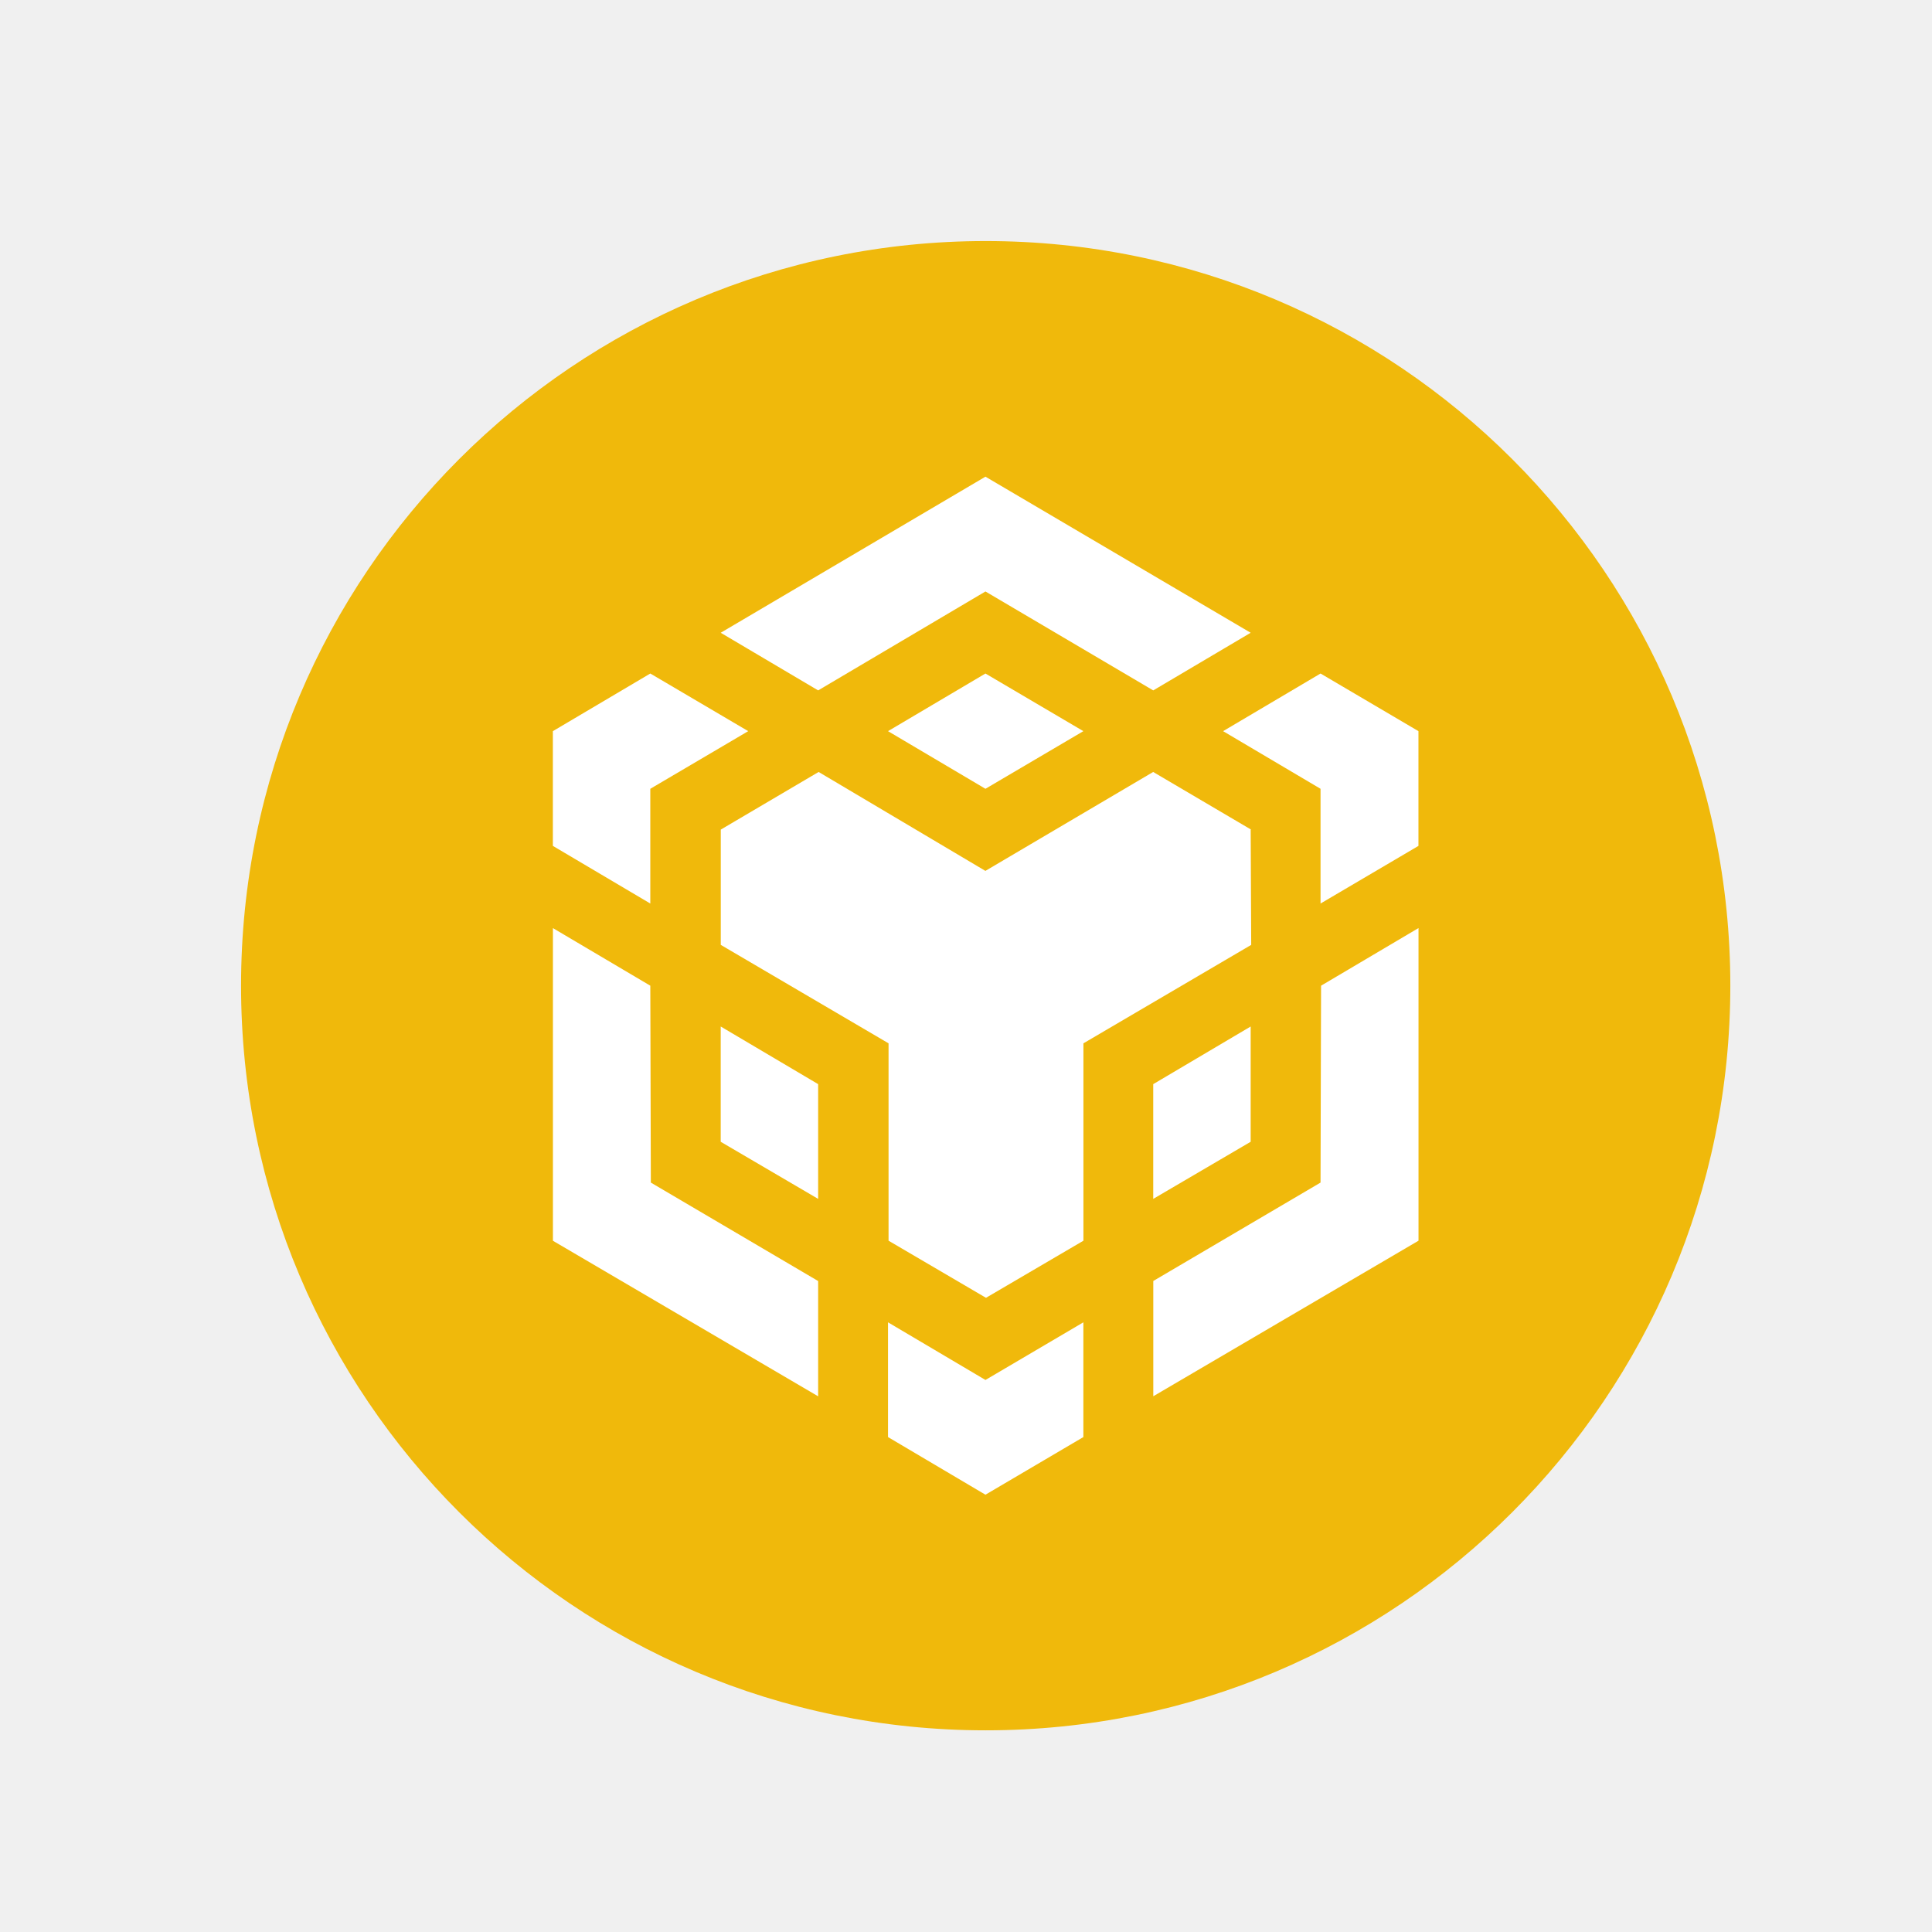
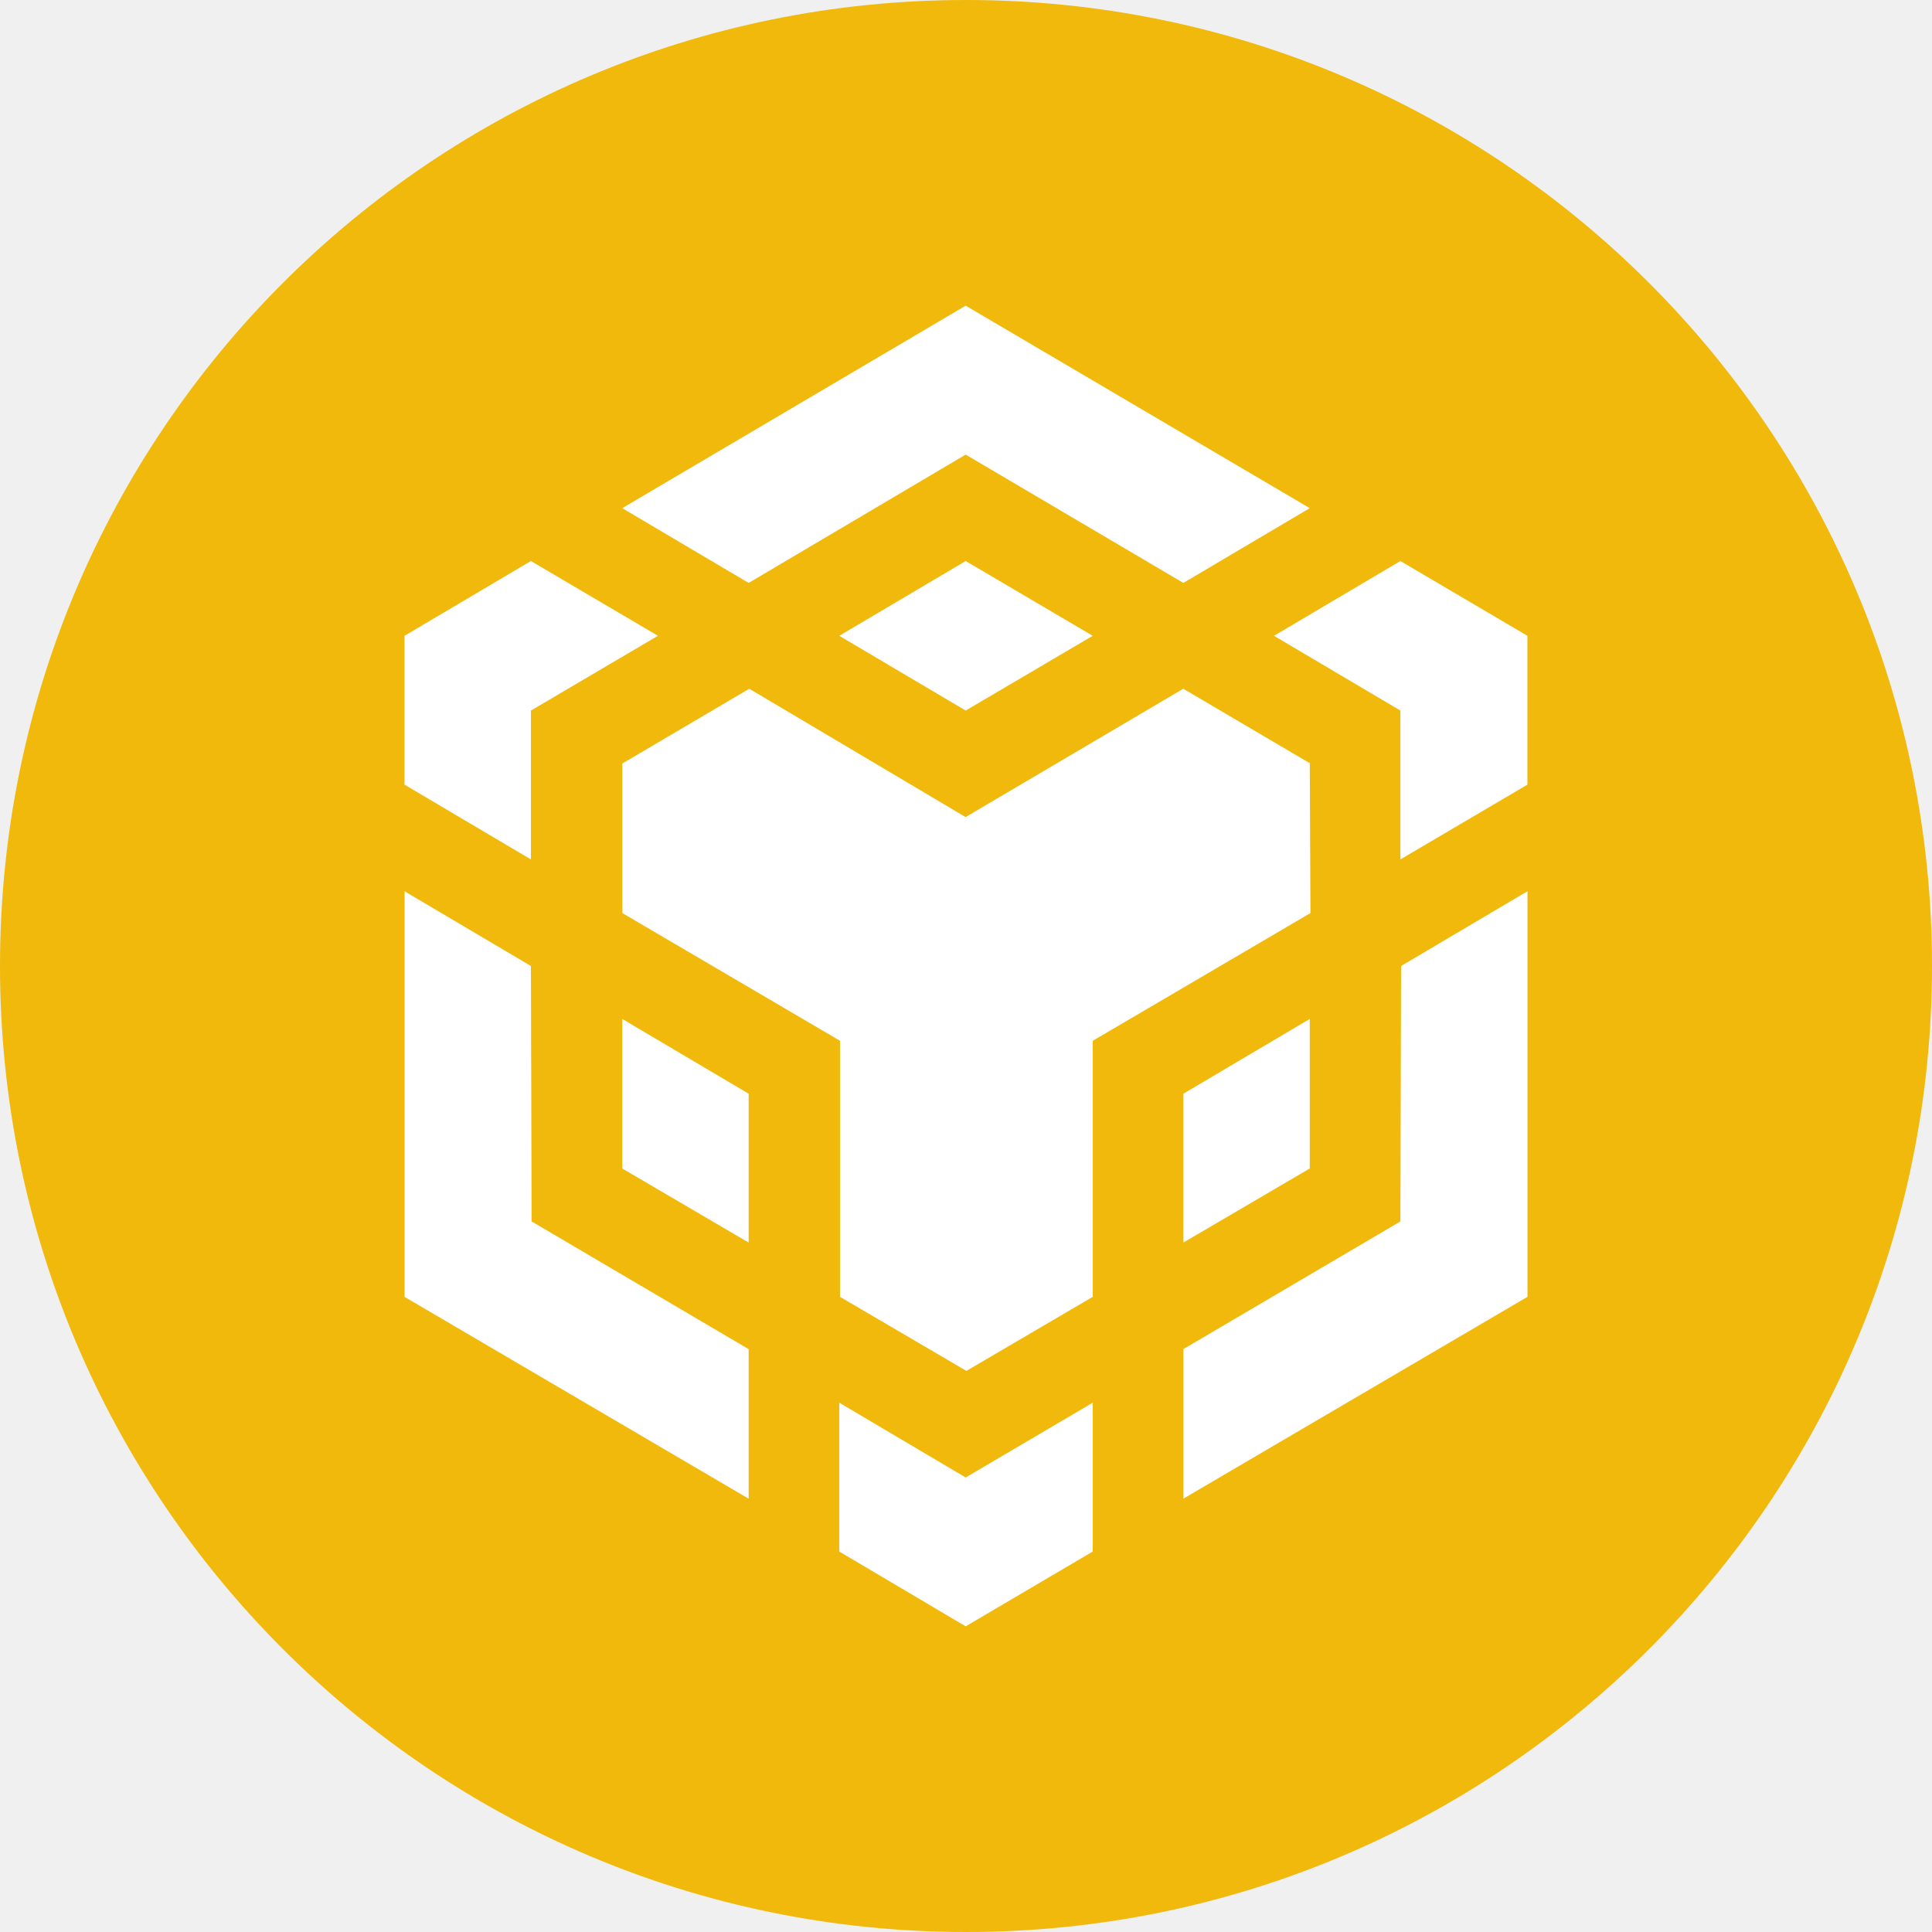
- <svg xmlns="http://www.w3.org/2000/svg" width="30" height="30" version="1.1" id="Layer_1" x="0px" y="0px" viewBox="-404 -404 3238 3238" style="enable-background:new 0 0 2496 2496;" xml:space="preserve">
+ <svg xmlns="http://www.w3.org/2000/svg" version="1.1" id="Layer_1" x="0px" y="0px" viewBox="0 0 2496 2496" style="enable-background:new 0 0 2496 2496;" xml:space="preserve">
  <g>
    <path style="fill-rule:evenodd;clip-rule:evenodd;fill:#F0B90B;" d="M1248,0c689.3,0,1248,558.7,1248,1248s-558.7,1248-1248,1248   S0,1937.3,0,1248S558.7,0,1248,0L1248,0z" />
    <path style="fill:#FFFFFF;" d="M685.9,1248l0.9,330l280.4,165v193.2l-444.5-260.7v-524L685.9,1248L685.9,1248z M685.9,918v192.3   l-163.3-96.6V821.4l163.3-96.6l164.1,96.6L685.9,918L685.9,918z M1084.3,821.4l163.3-96.6l164.1,96.6L1247.6,918L1084.3,821.4   L1084.3,821.4z" />
    <path style="fill:#FFFFFF;" d="M803.9,1509.6v-193.2l163.3,96.6v192.3L803.9,1509.6L803.9,1509.6z M1084.3,1812.2l163.3,96.6   l164.1-96.6v192.3l-164.1,96.6l-163.3-96.6V1812.2L1084.3,1812.2z M1645.9,821.4l163.3-96.6l164.1,96.6v192.3l-164.1,96.6V918   L1645.9,821.4L1645.9,821.4L1645.9,821.4z M1809.2,1578l0.9-330l163.3-96.6v524l-444.5,260.7v-193.2L1809.2,1578L1809.2,1578   L1809.2,1578z" />
    <polygon style="fill:#FFFFFF;" points="1692.1,1509.6 1528.8,1605.3 1528.8,1413 1692.1,1316.4 1692.1,1509.6  " />
    <path style="fill:#FFFFFF;" d="M1692.1,986.4l0.9,193.2l-281.2,165v330.8l-163.3,95.7l-163.3-95.7v-330.8l-281.2-165V986.4   L968,889.8l279.5,165.8l281.2-165.8l164.1,96.6H1692.1L1692.1,986.4z M803.9,656.5l443.7-261.6l444.5,261.6l-163.3,96.6   l-281.2-165.8L967.2,753.1L803.9,656.5L803.9,656.5z" />
  </g>
</svg>
